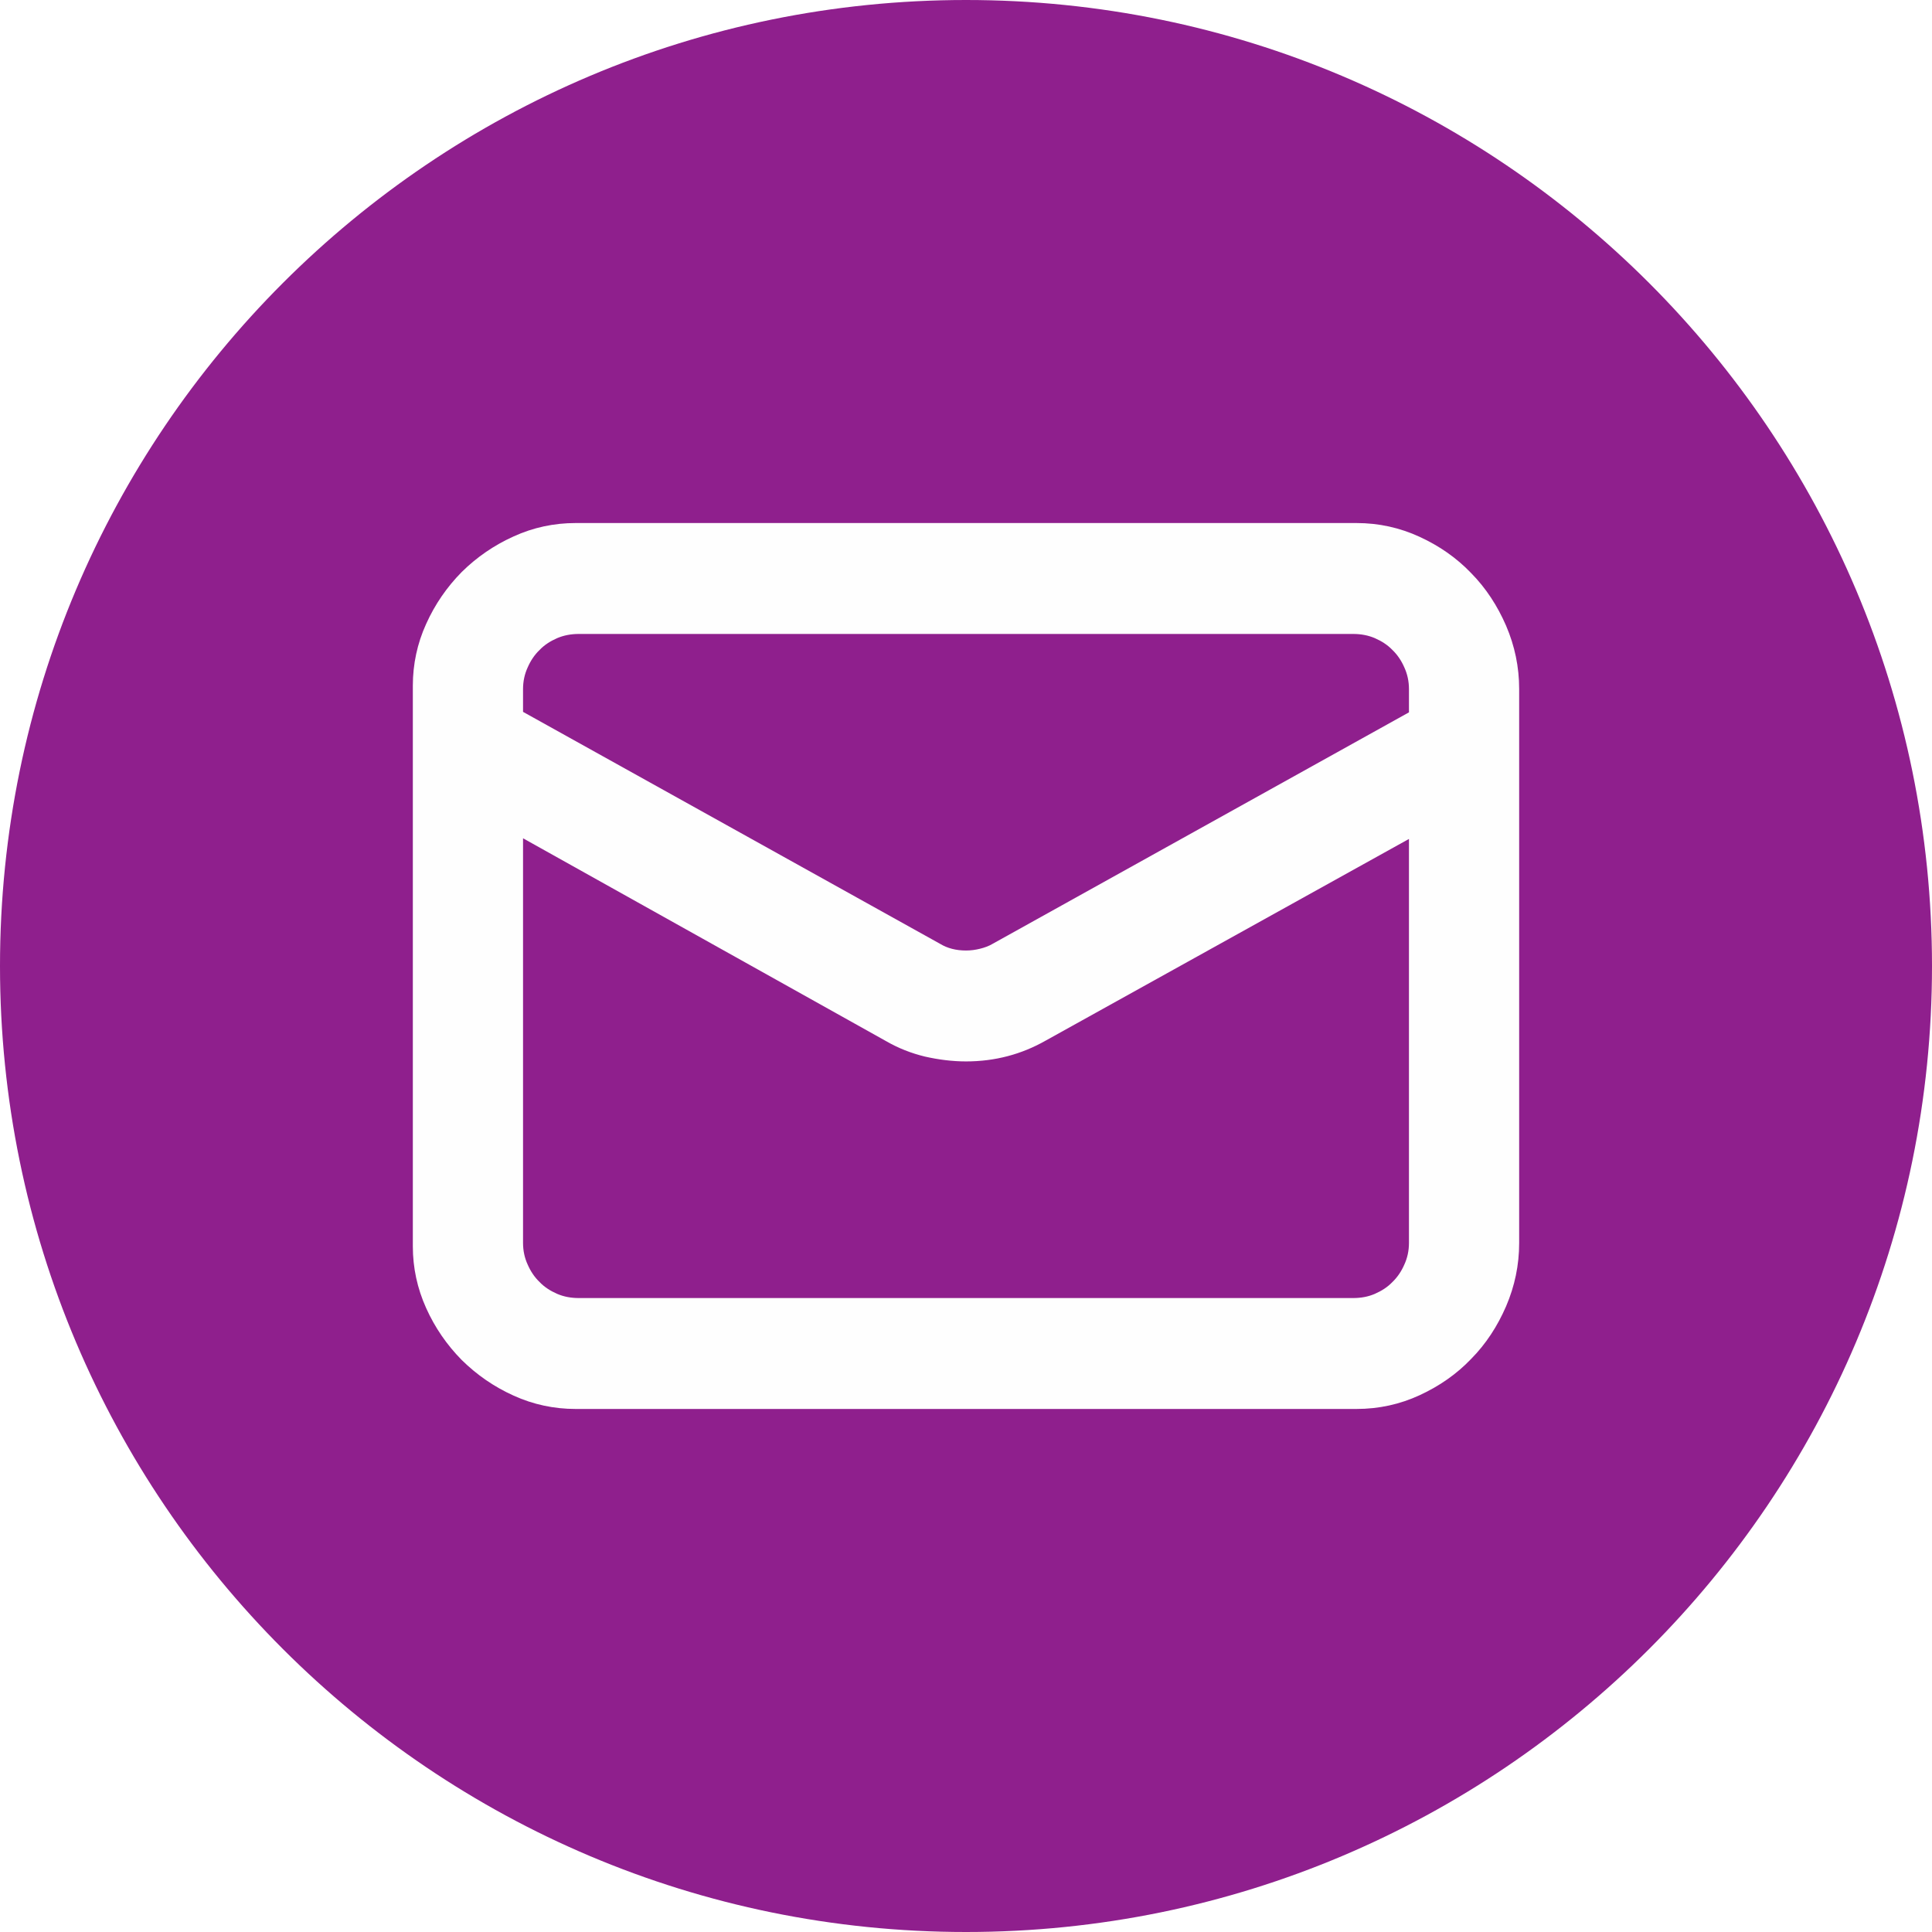
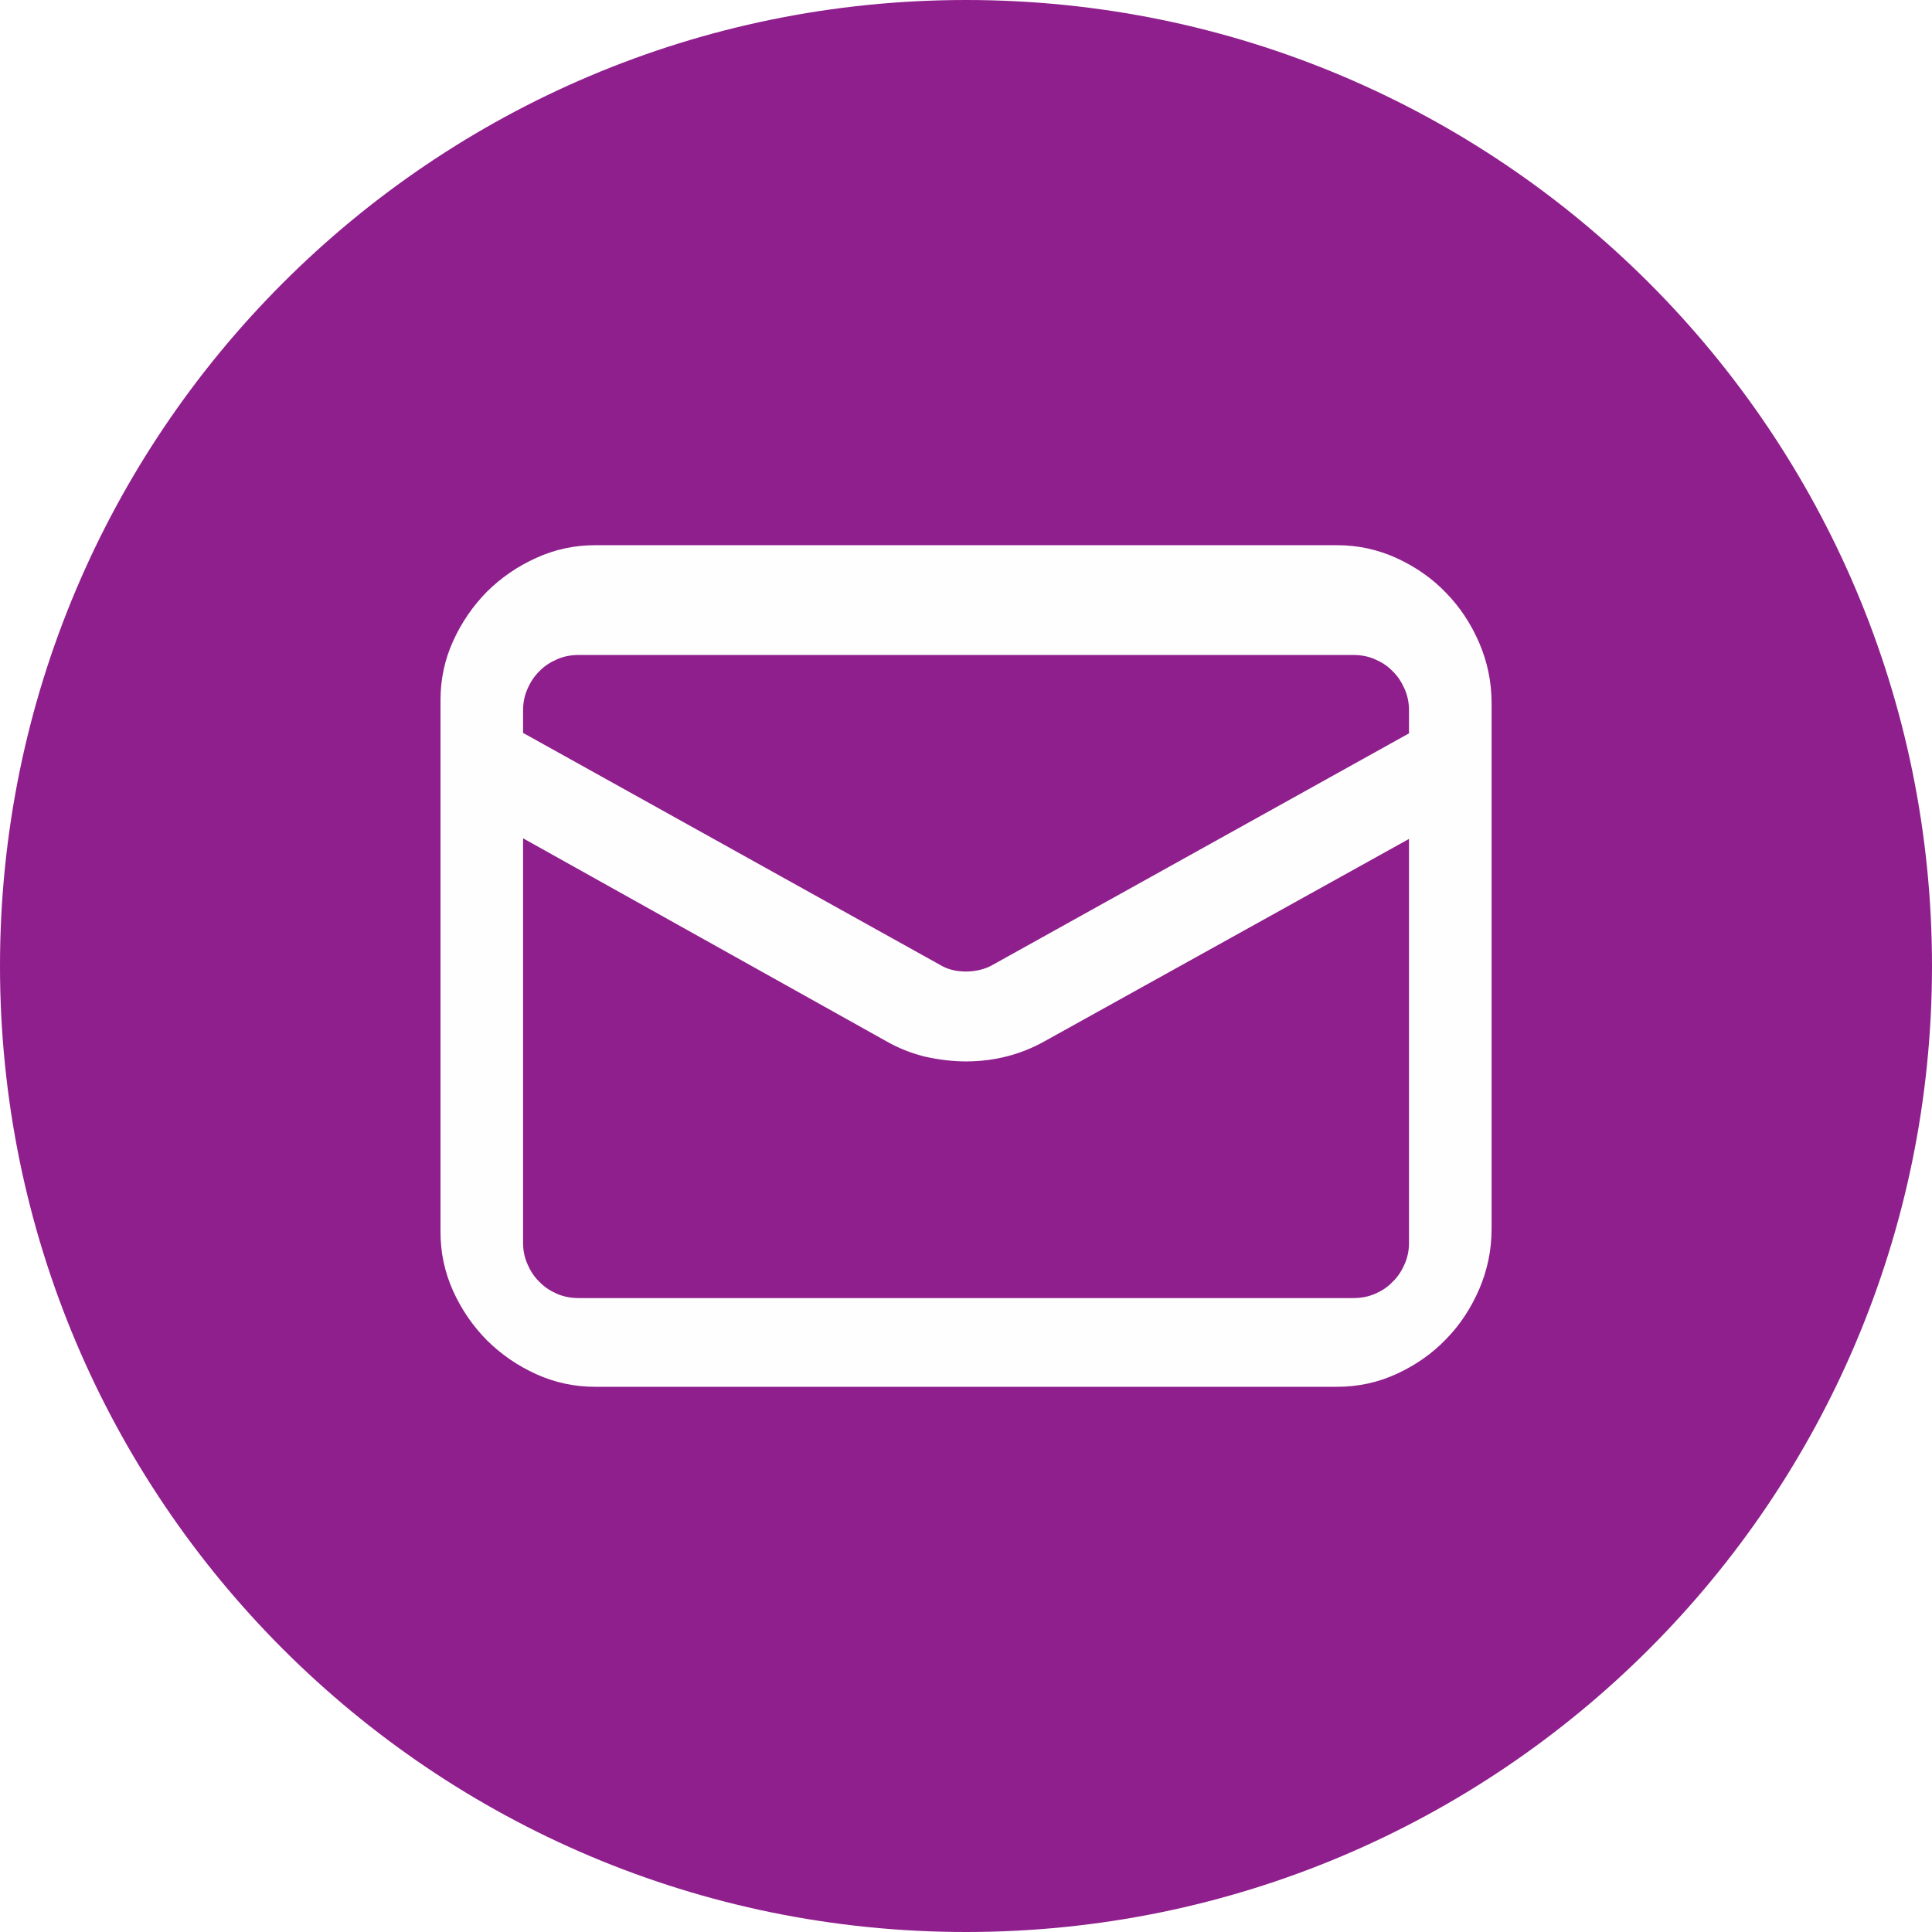
- <svg xmlns="http://www.w3.org/2000/svg" xml:space="preserve" width="1837px" height="1837px" version="1.1" shape-rendering="geometricPrecision" text-rendering="geometricPrecision" image-rendering="optimizeQuality" fill-rule="evenodd" clip-rule="evenodd" viewBox="0 0 440.89 440.89">
+ <svg xmlns="http://www.w3.org/2000/svg" xml:space="preserve" width="1837px" height="1837px" version="1.1" shape-rendering="geometricPrecision" text-rendering="geometricPrecision" image-rendering="optimizeQuality" fill-rule="evenodd" clip-rule="evenodd" viewBox="0 0 216.66 216.66">
  <g id="Layer_x0020_1">
-     <path fill="#8F1F8D" d="M220.45 0c121.74,0 220.44,98.7 220.44,220.45 0,121.74 -98.7,220.44 -220.44,220.44 -121.75,0 -220.45,-98.7 -220.45,-220.44 0,-121.75 98.7,-220.45 220.45,-220.45z" />
-     <path fill="#FEFEFE" fill-rule="nonzero" d="M309.56 119.36c5.1,0 9.9,1.07 14.39,3.14 4.5,2.07 8.44,4.8 11.77,8.28 3.39,3.44 6.01,7.48 7.98,12.02 1.97,4.6 2.98,9.4 2.98,14.45l0 126.39c0,5.05 -1.01,9.85 -2.98,14.45 -1.97,4.55 -4.59,8.59 -7.98,12.02 -3.33,3.49 -7.27,6.21 -11.77,8.29 -4.49,2.07 -9.29,3.13 -14.39,3.13l-178.22 0c-4.9,0 -9.65,-1.01 -14.1,-3.03 -4.49,-2.02 -8.43,-4.75 -11.87,-8.14 -3.38,-3.43 -6.11,-7.37 -8.13,-11.87 -2.02,-4.49 -3.03,-9.19 -3.03,-14.09l0 -127.91c0,-4.9 1.01,-9.65 3.03,-14.09 2.02,-4.5 4.75,-8.44 8.13,-11.87 3.44,-3.39 7.38,-6.11 11.87,-8.13 4.45,-2.03 9.2,-3.04 14.1,-3.04l178.22 0zm-177.47 25.31c-1.76,0 -3.43,0.31 -4.95,0.96 -1.51,0.66 -2.88,1.52 -3.99,2.68 -1.16,1.11 -2.07,2.47 -2.73,3.99 -0.7,1.52 -1.06,3.18 -1.06,4.95l0 5.2 95.18 52.94c1.66,1.01 3.63,1.52 5.91,1.52 1.11,0 2.17,-0.15 3.18,-0.4 1.06,-0.26 2.02,-0.61 2.88,-1.12l95.02 -52.83 0 -5.31c0,-1.77 -0.36,-3.43 -1.06,-4.95 -0.66,-1.52 -1.57,-2.88 -2.73,-3.99 -1.11,-1.16 -2.48,-2.02 -3.99,-2.68 -1.52,-0.65 -3.18,-0.96 -4.95,-0.96l-176.71 0zm176.71 151.55c1.77,0 3.43,-0.3 4.95,-0.96 1.51,-0.66 2.88,-1.52 3.99,-2.68 1.16,-1.11 2.07,-2.47 2.73,-3.99 0.7,-1.51 1.06,-3.18 1.06,-4.95l0 -92.19 -82.9 46.02c-5.5,3.13 -11.57,4.75 -18.18,4.75 -3.14,0 -6.32,-0.41 -9.4,-1.11 -3.13,-0.76 -6.06,-1.92 -8.79,-3.49l-82.9 -46.32 0 92.34c0,1.77 0.36,3.44 1.06,4.95 0.66,1.52 1.57,2.88 2.73,3.99 1.11,1.16 2.48,2.02 3.99,2.68 1.52,0.66 3.19,0.96 4.95,0.96l176.71 0z" />
+     <path fill="#8F1F8D" d="M108.33 0c59.83,0 108.33,48.5 108.33,108.33 0,59.83 -48.5,108.33 -108.33,108.33 -59.83,0 -108.33,-48.5 -108.33,-108.33 0,-59.83 48.5,-108.33 108.33,-108.33z" />
+     <path fill="#FEFEFE" fill-rule="nonzero" d="M151.75 145.57c0.87,0 1.69,-0.15 2.43,-0.47 0.75,-0.32 1.42,-0.75 1.96,-1.32 0.58,-0.54 1.02,-1.21 1.35,-1.96 0.34,-0.74 0.52,-1.56 0.52,-2.43l0 -45.31 -40.74 22.62c-2.71,1.54 -5.69,2.33 -8.94,2.33 -1.54,0 -3.1,-0.2 -4.62,-0.54 -1.53,-0.38 -2.97,-0.95 -4.31,-1.72l-40.74 -22.76 0 45.38c0,0.87 0.17,1.69 0.52,2.43 0.32,0.75 0.77,1.42 1.34,1.96 0.55,0.57 1.22,1 1.96,1.32 0.75,0.32 1.57,0.47 2.43,0.47l86.84 0zm-86.84 -72.12c-0.86,0 -1.68,0.15 -2.43,0.48 -0.74,0.32 -1.41,0.74 -1.96,1.31 -0.57,0.55 -1.02,1.22 -1.34,1.96 -0.35,0.75 -0.52,1.57 -0.52,2.44l0 2.55 46.77 26.02c0.82,0.5 1.79,0.74 2.9,0.74 0.55,0 1.07,-0.07 1.57,-0.19 0.52,-0.13 0.99,-0.3 1.41,-0.55l46.7 -25.97 0 -2.6c0,-0.87 -0.18,-1.69 -0.52,-2.44 -0.33,-0.74 -0.77,-1.41 -1.35,-1.96 -0.54,-0.57 -1.21,-0.99 -1.96,-1.31 -0.74,-0.33 -1.56,-0.48 -2.43,-0.48l-86.84 0zm85.02 -12.31c2.39,0 4.63,0.5 6.72,1.46 2.1,0.97 3.94,2.24 5.5,3.87 1.58,1.61 2.81,3.49 3.73,5.61 0.92,2.15 1.39,4.39 1.39,6.75l0 59.01c0,2.35 -0.47,4.59 -1.39,6.74 -0.92,2.12 -2.15,4.01 -3.73,5.61 -1.56,1.63 -3.4,2.9 -5.5,3.87 -2.09,0.97 -4.33,1.46 -6.72,1.46l-83.2 0c-2.29,0 -4.5,-0.47 -6.58,-1.41 -2.1,-0.95 -3.94,-2.22 -5.54,-3.8 -1.58,-1.6 -2.85,-3.44 -3.8,-5.54 -0.94,-2.1 -1.41,-4.29 -1.41,-6.58l0 -59.71c0,-2.29 0.47,-4.51 1.41,-6.58 0.95,-2.1 2.22,-3.94 3.8,-5.55 1.6,-1.58 3.44,-2.85 5.54,-3.79 2.08,-0.95 4.29,-1.42 6.58,-1.42l83.2 0z" />
  </g>
</svg>
